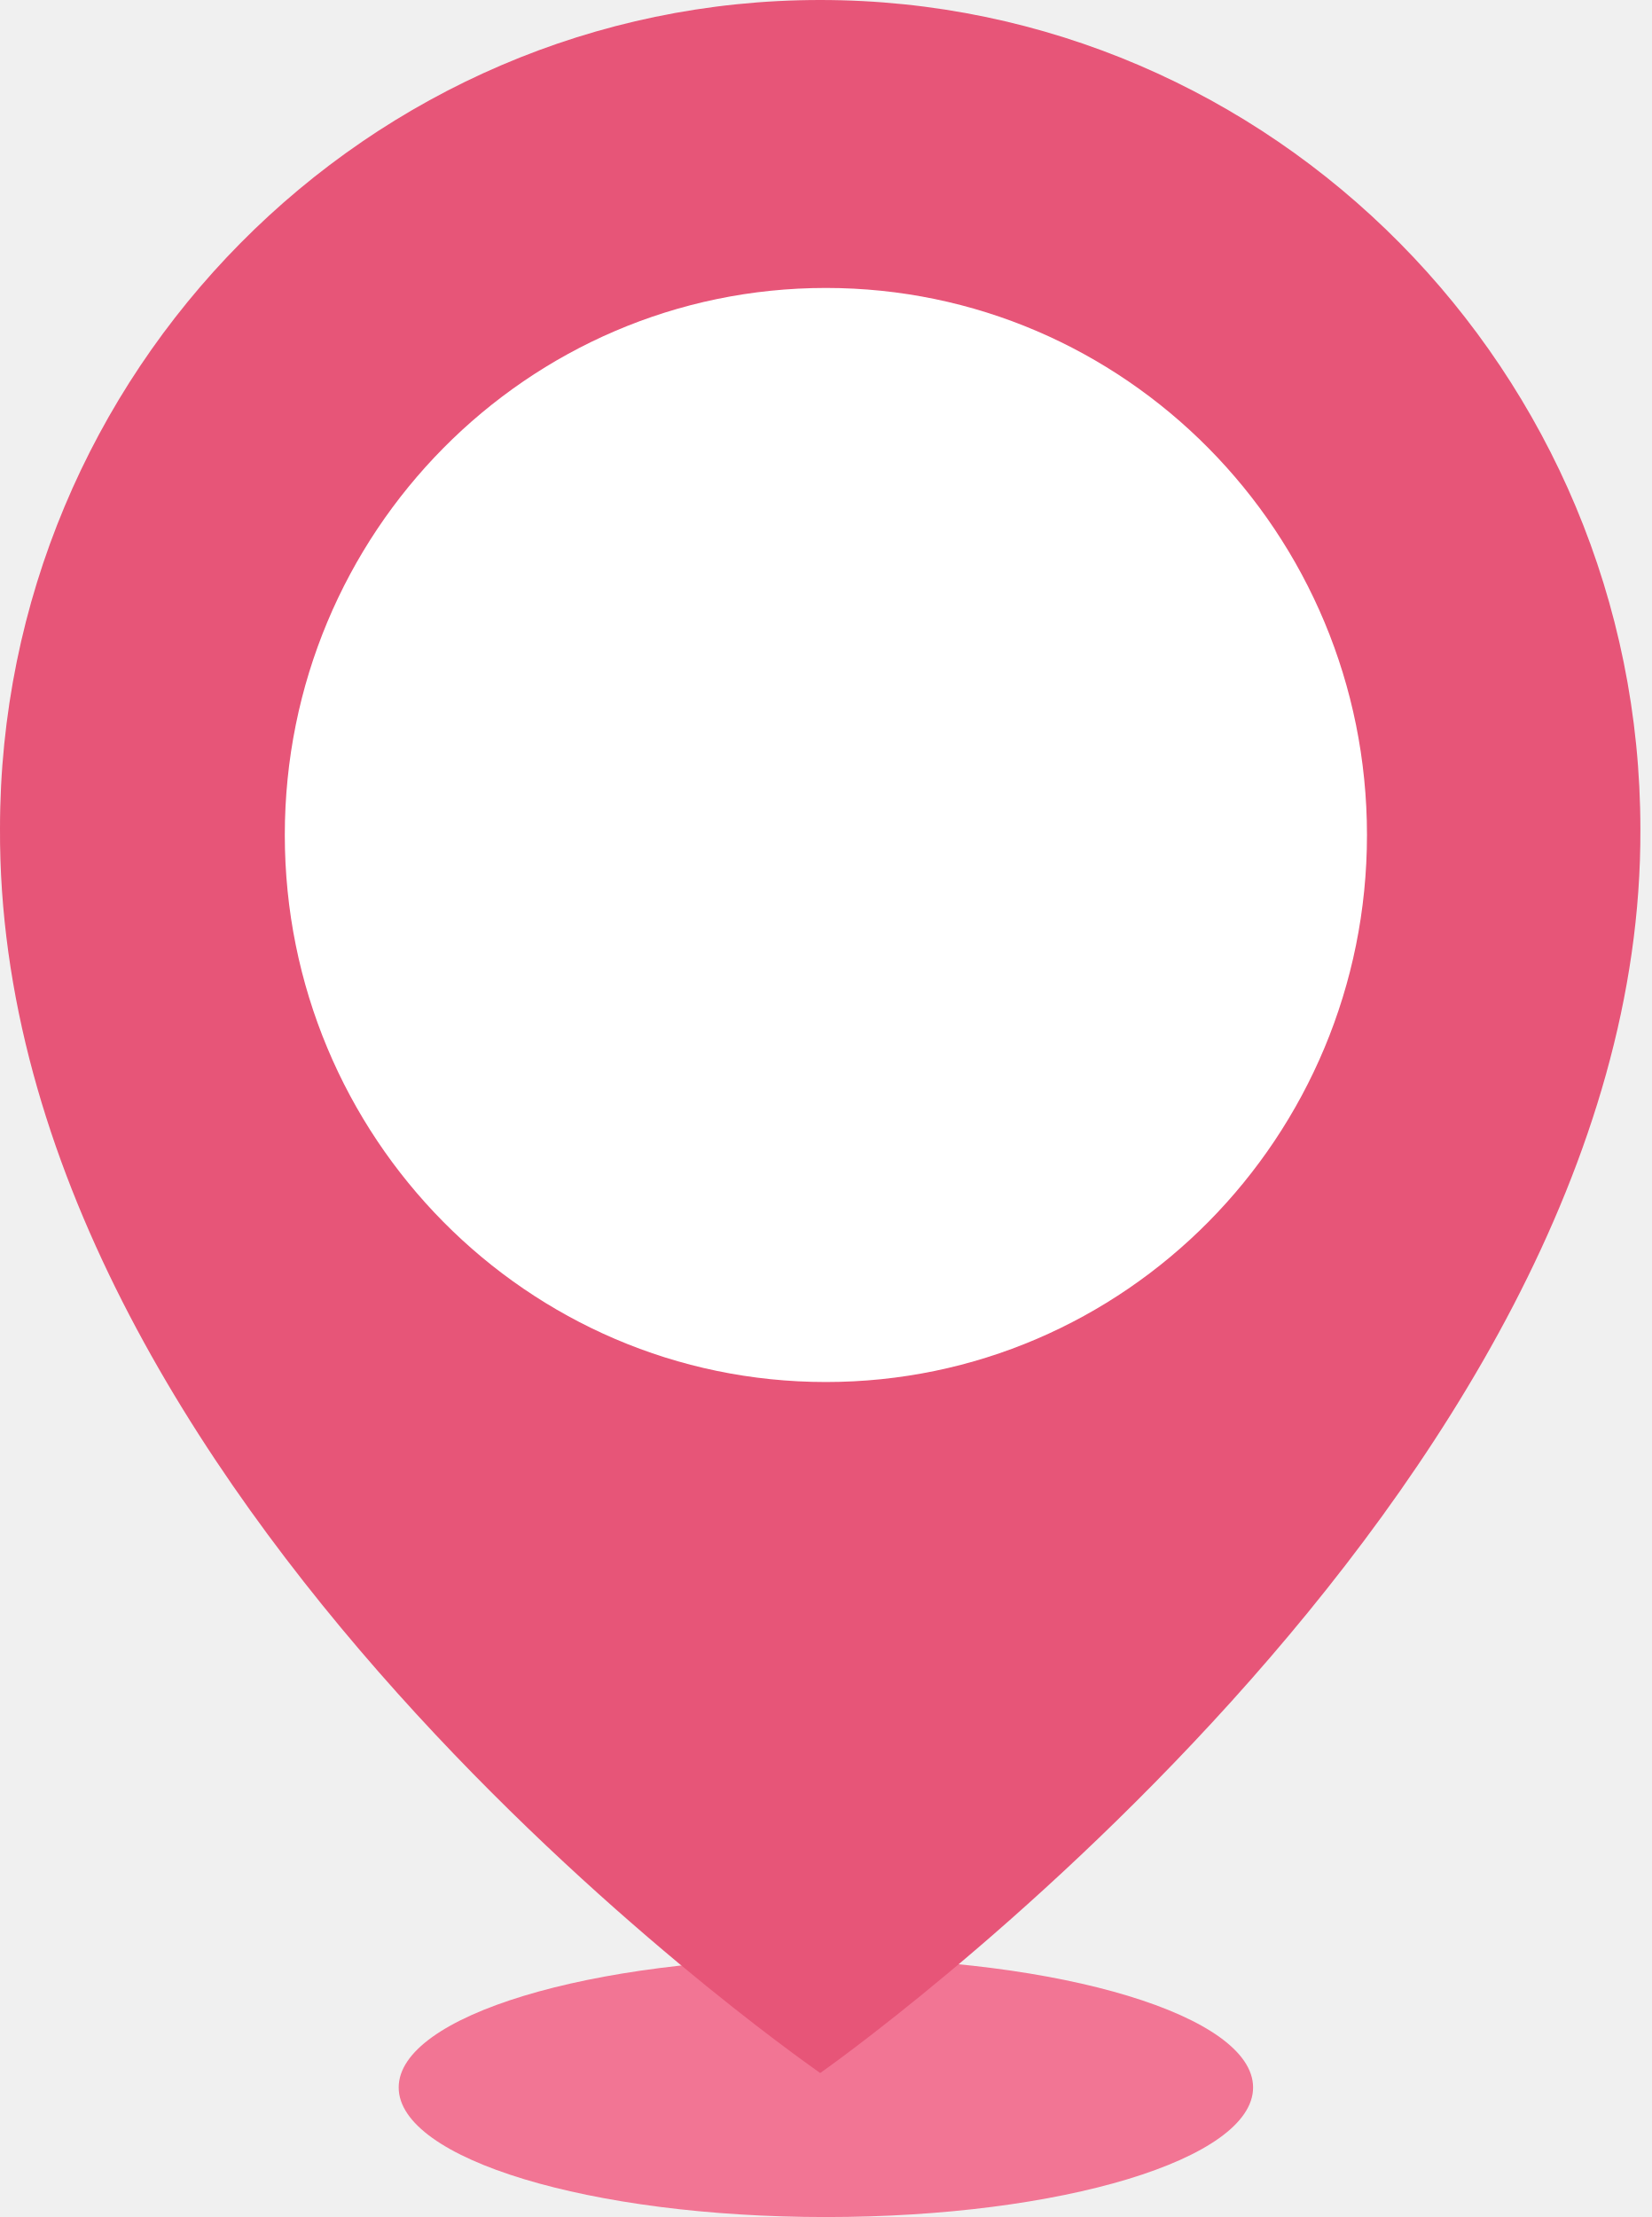
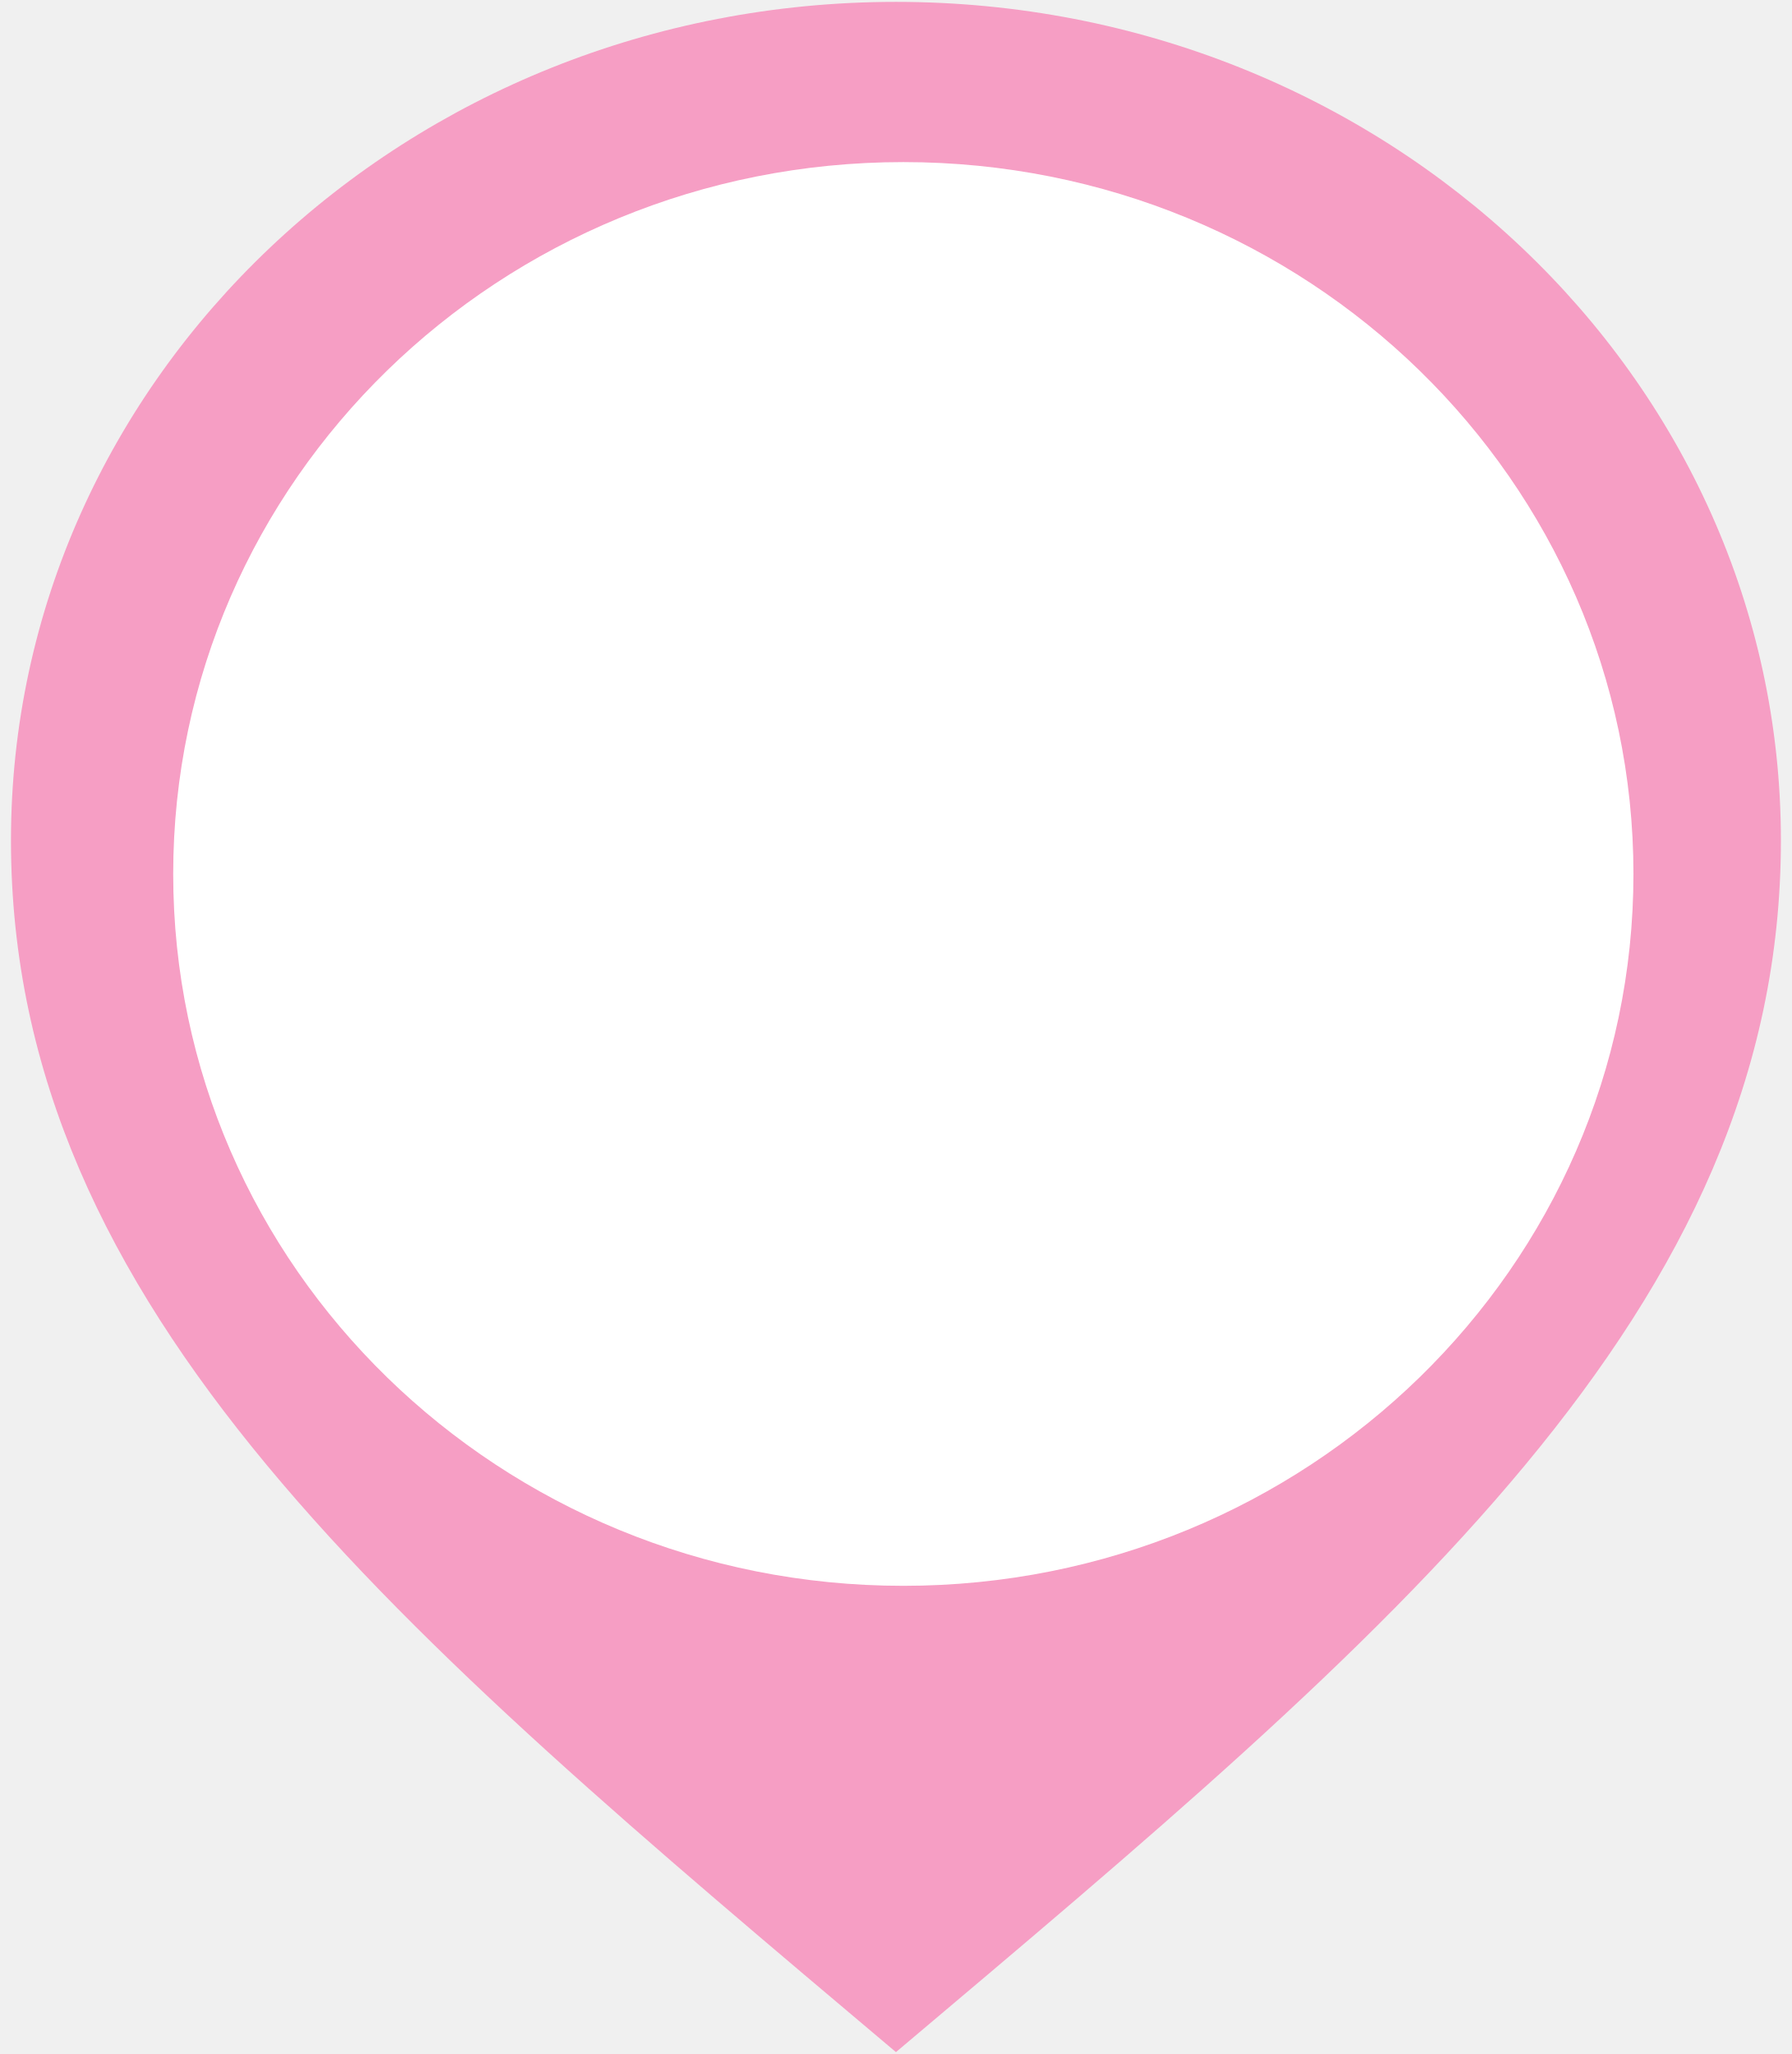
- <svg xmlns="http://www.w3.org/2000/svg" width="38" height="51" viewBox="0 0 38 51" fill="none">
-   <ellipse cx="19" cy="48.02" rx="9.828" ry="2.981" fill="#F27594" />
-   <path d="M18.869 0C8.465 0 0 8.558 0 19.063C-0.068 34.431 18.152 47.173 18.869 47.688C18.869 47.688 37.806 34.431 37.738 19.075C37.738 8.558 29.273 0 18.869 0ZM18.869 28.613C13.657 28.613 9.435 24.345 9.435 19.075C9.435 13.806 13.657 9.538 18.869 9.538C24.082 9.538 28.304 13.806 28.304 19.075C28.304 24.345 24.082 28.613 18.869 28.613Z" fill="#E75578" />
-   <ellipse cx="19" cy="19.208" rx="12.448" ry="12.584" fill="white" />
+ <svg xmlns="http://www.w3.org/2000/svg" width="41" height="47" fill="none">
+   <path d="m20.5,0.043c-11.182,0 -20.249,8.591 -20.249,19.186c0,10.761 8.859,18.116 20.249,27.728c11.39,-9.611 20.249,-16.967 20.249,-27.728c0,-10.595 -9.068,-19.186 -20.249,-19.186zm0,35.185c-8.948,0 -16.199,-7.002 -16.199,-15.638s7.251,-15.638 16.199,-15.638s16.199,7.002 16.199,15.638s-7.251,15.638 -16.199,15.638z" fill="#f69ec4" />
+   <ellipse fill="#fff" cx="20.669" cy="19.998" rx="16.706" ry="16.289" />
</svg>
